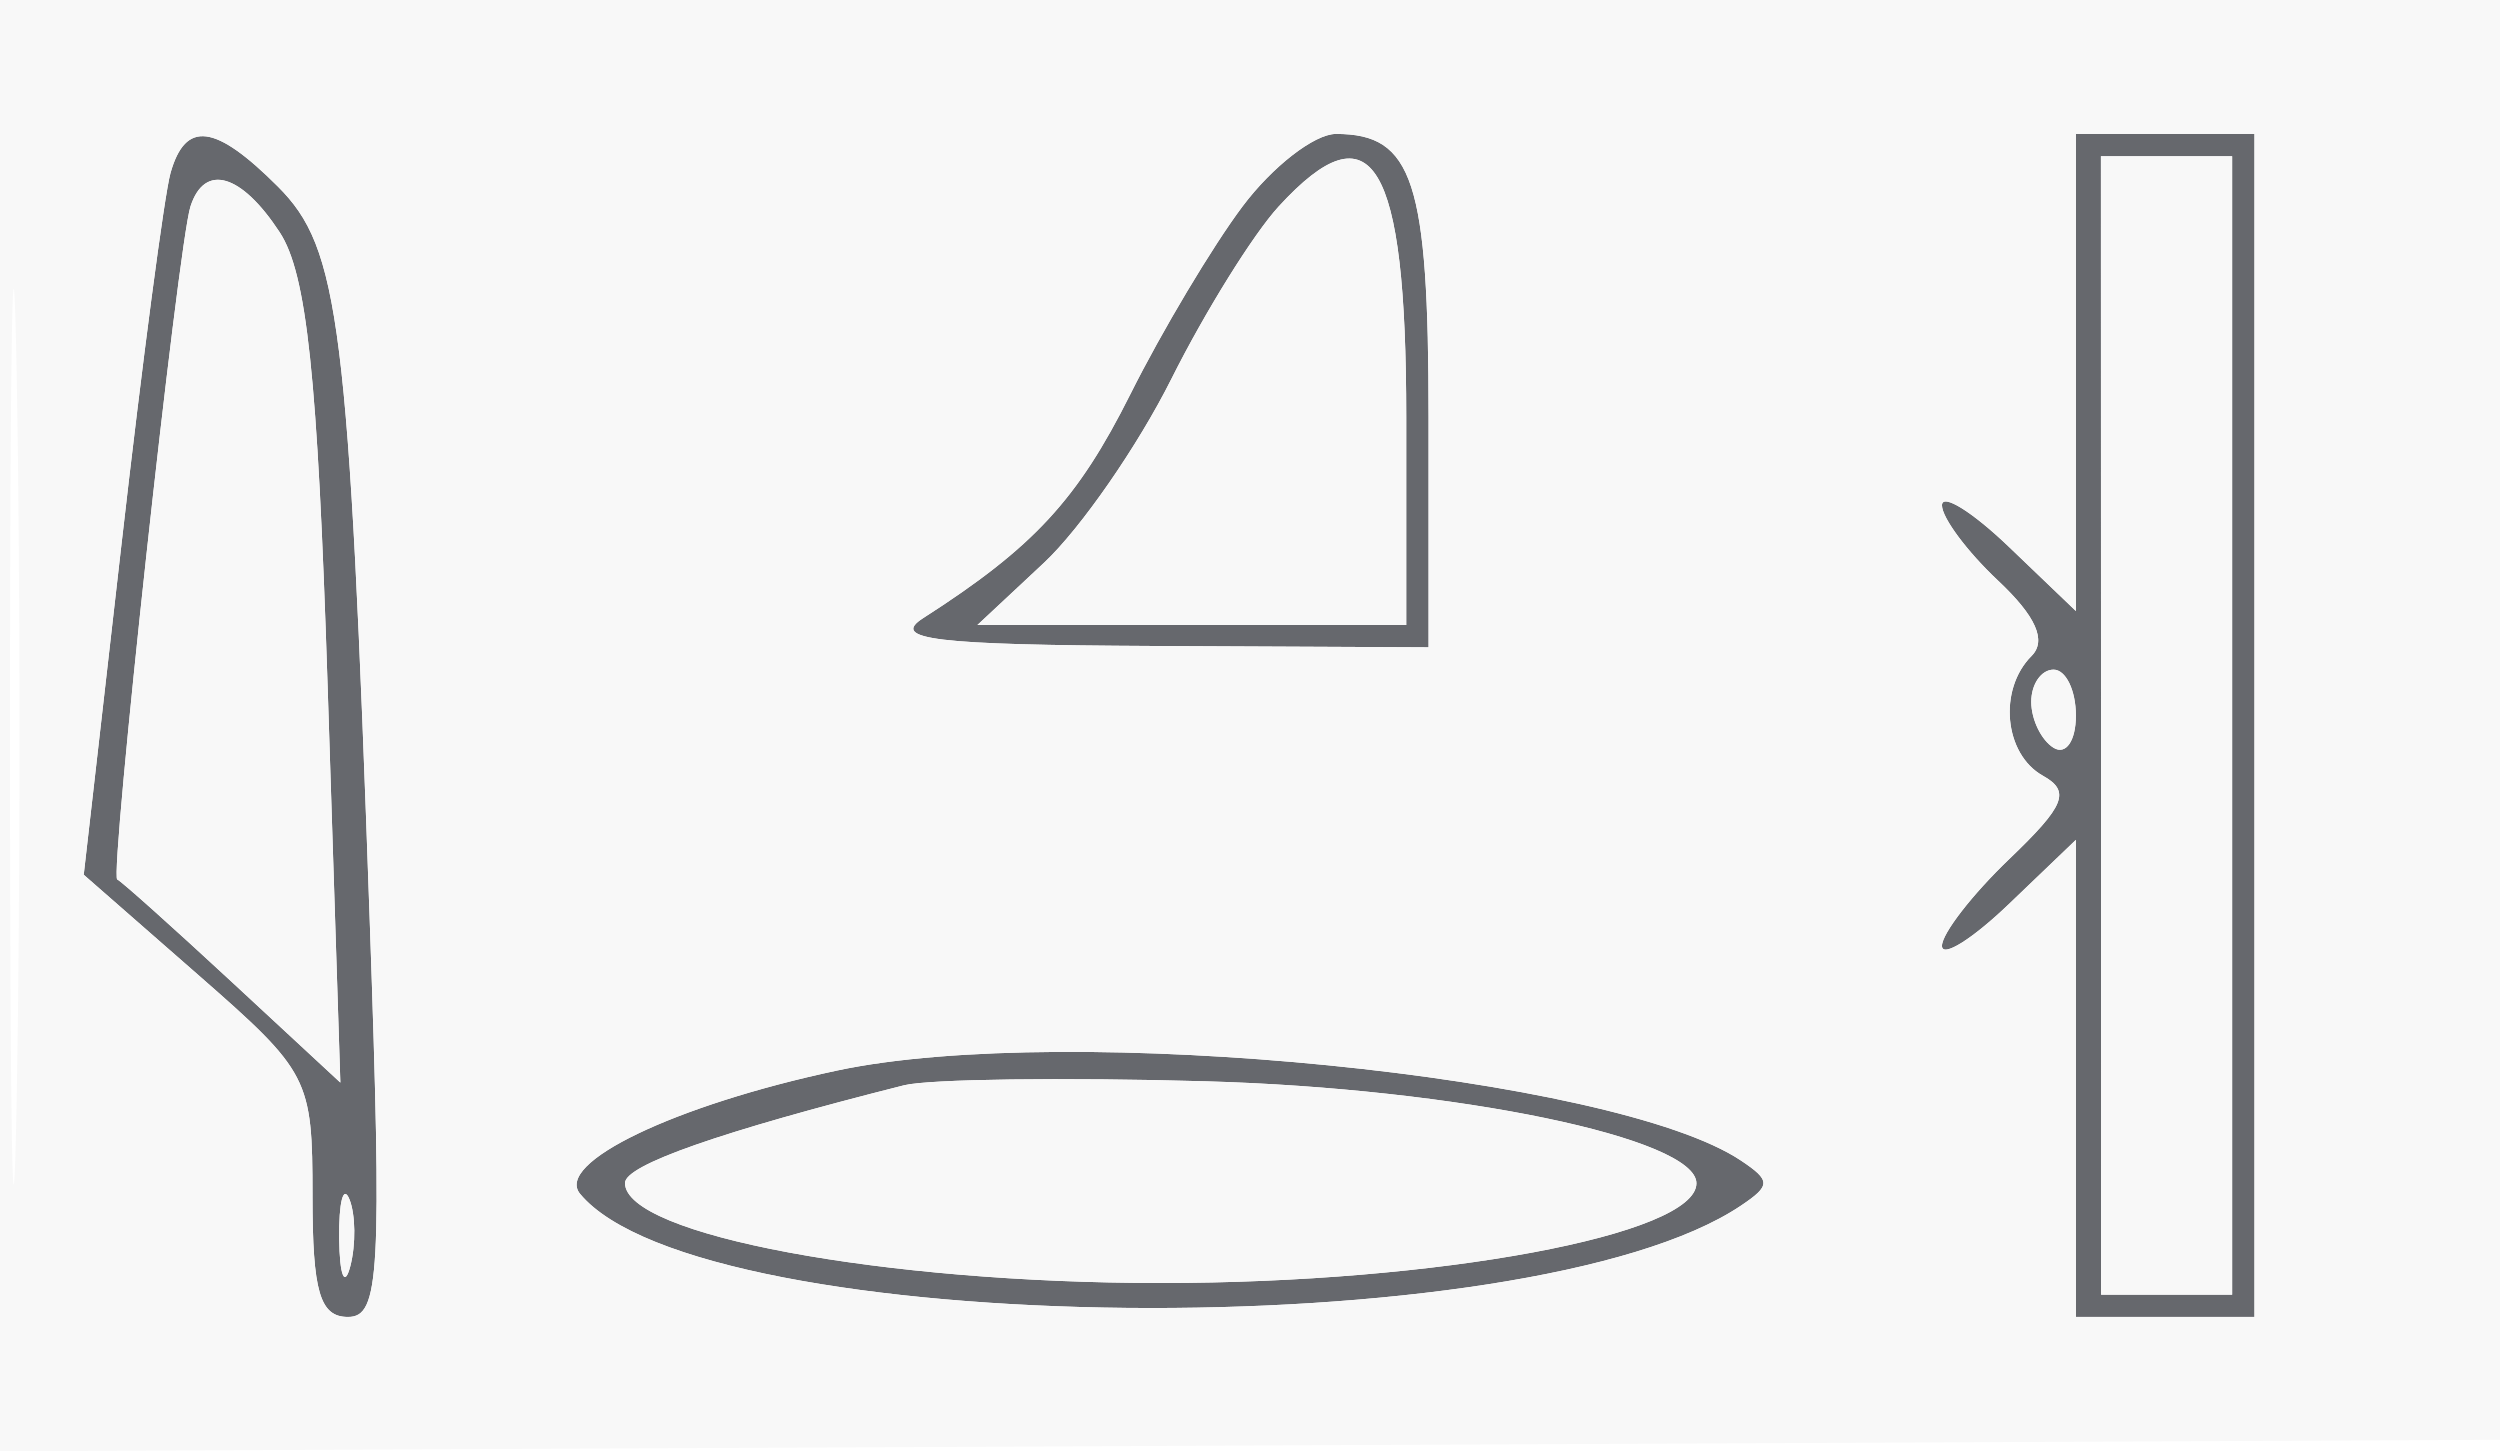
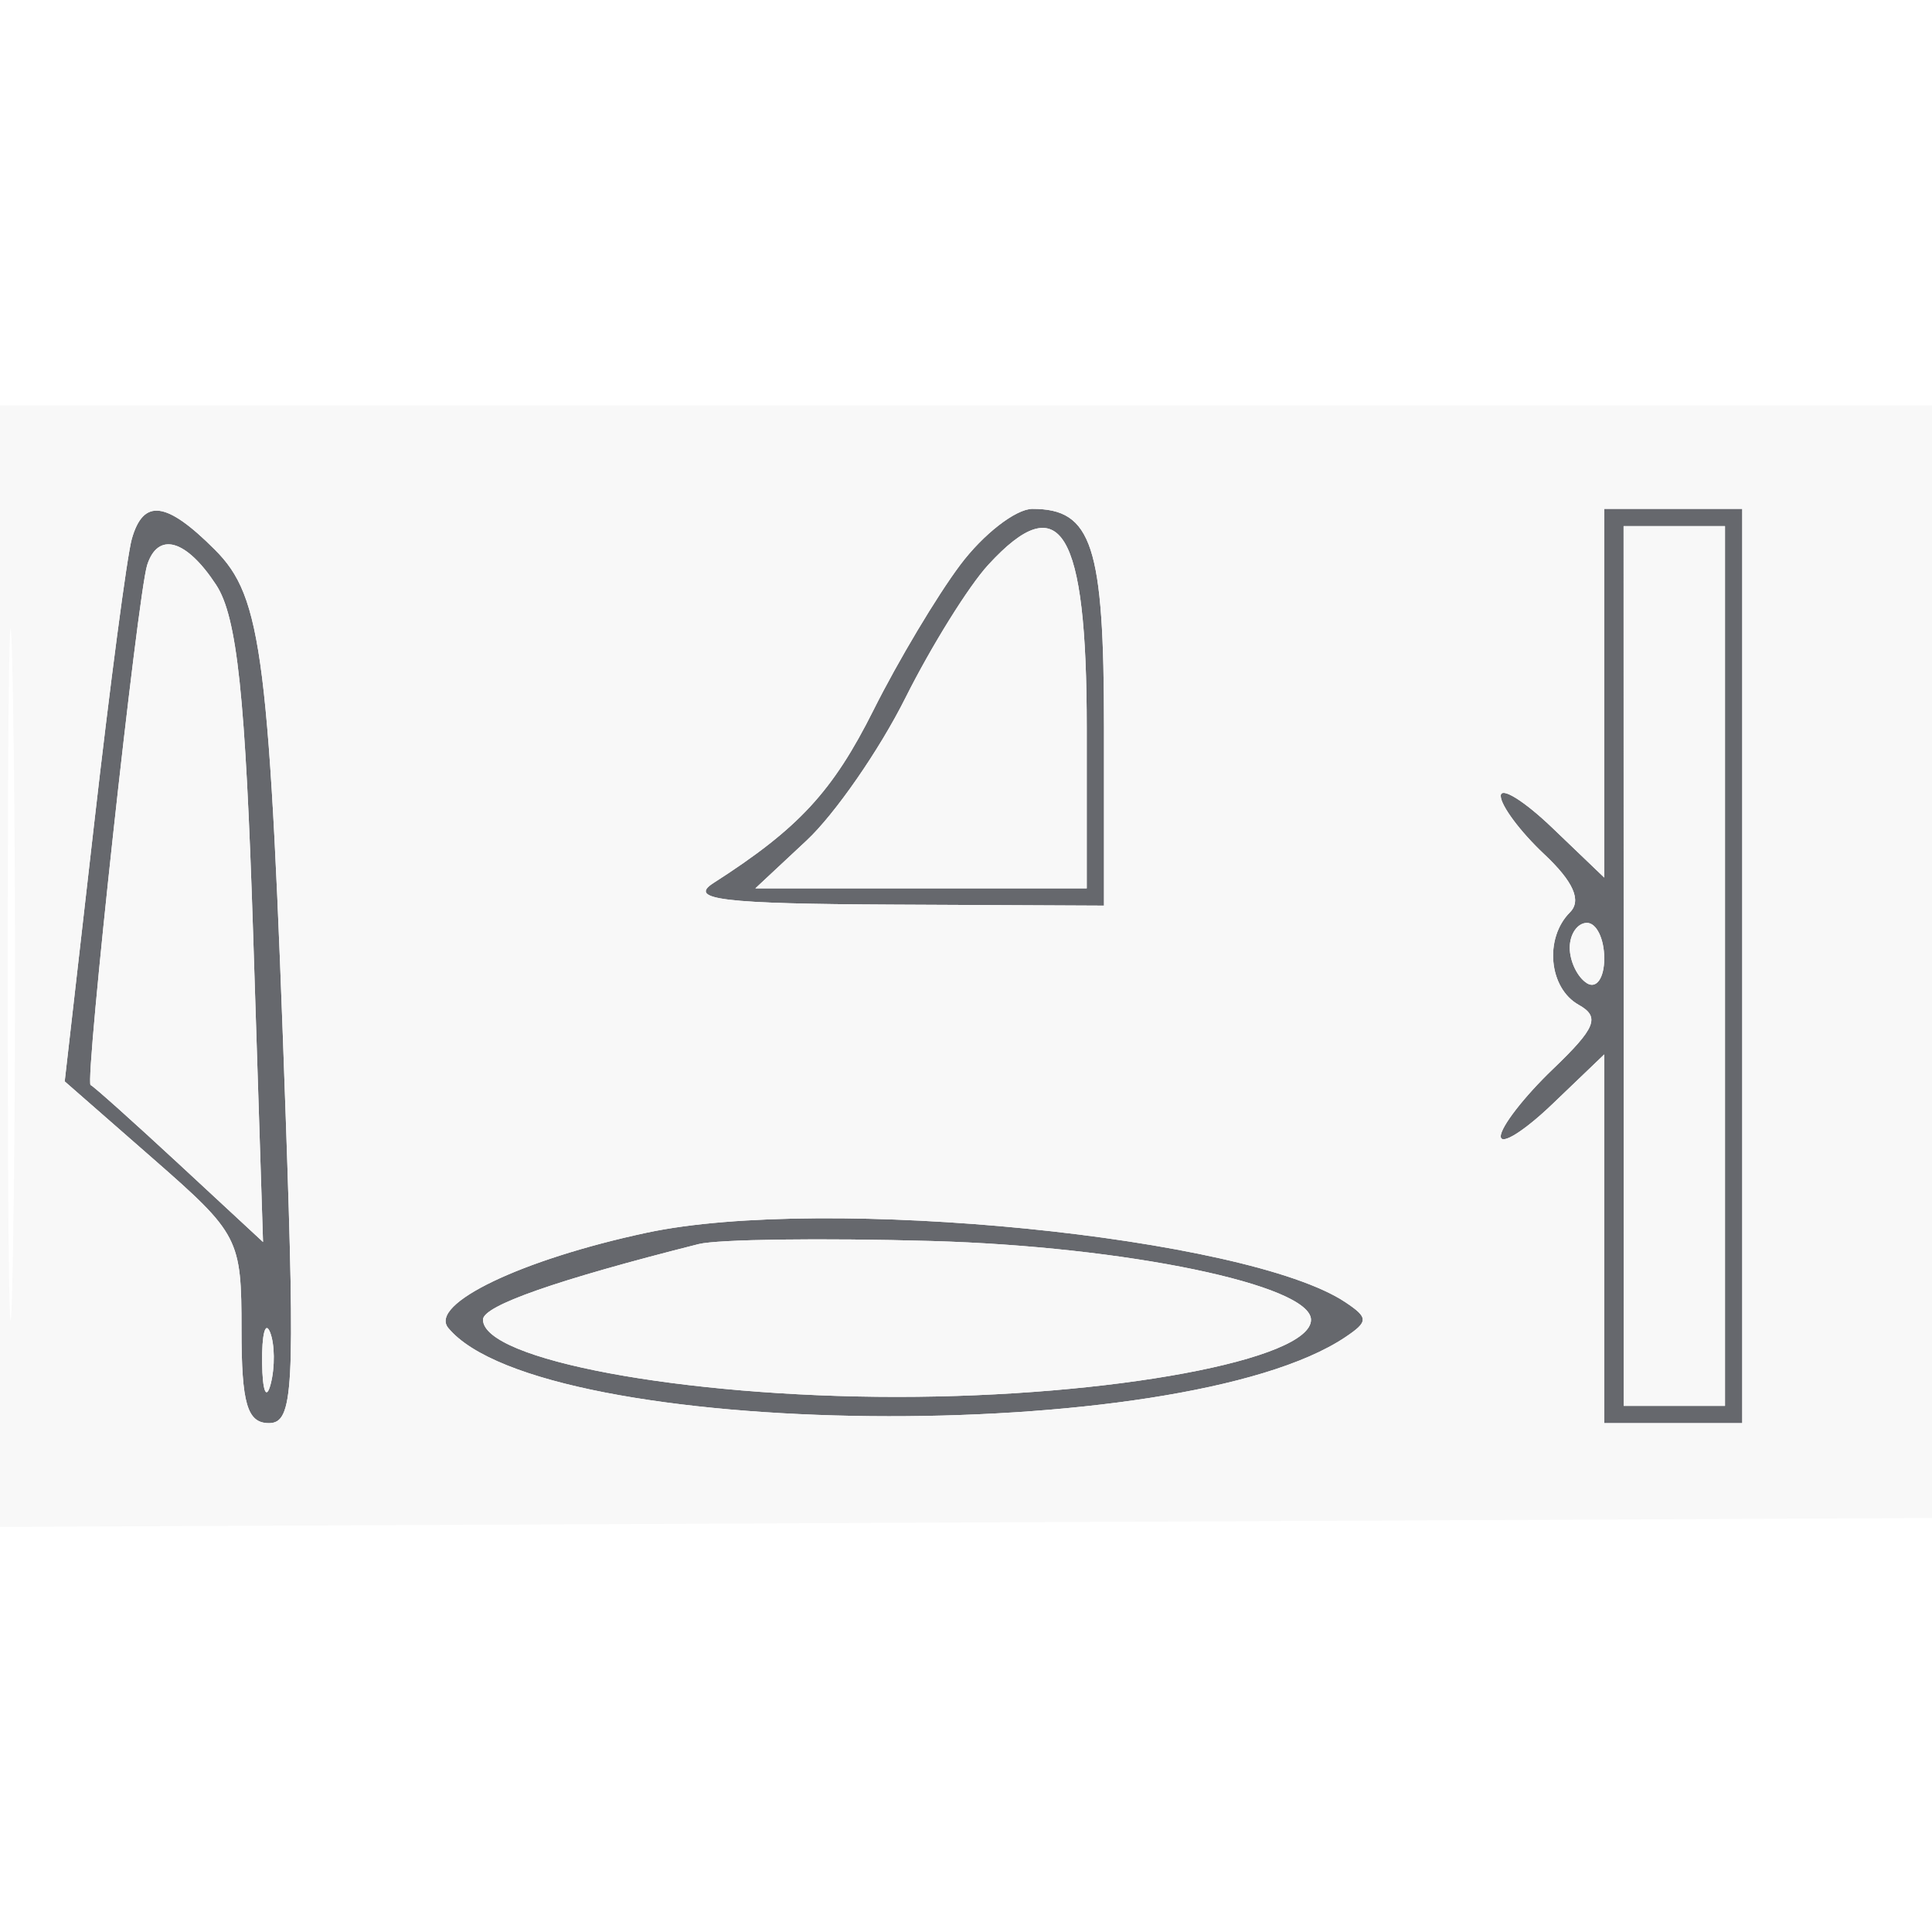
- <svg xmlns="http://www.w3.org/2000/svg" width="112" height="65" viewBox="0 0 112 65" version="1.1">
+ <svg xmlns="http://www.w3.org/2000/svg" width="2000" height="2000" viewBox="0 0 112 65" version="1.1">
  <path d="M 7.639 7.750 C 7.366 8.713, 6.379 16.180, 5.447 24.345 L 3.751 39.189 8.875 43.672 C 13.860 48.033, 14 48.303, 14 53.578 C 14 57.869, 14.332 59, 15.591 59 C 17.009 59, 17.115 57.072, 16.564 41.250 C 15.629 14.439, 15.215 11.124, 12.451 8.360 C 9.640 5.549, 8.310 5.381, 7.639 7.750 M 55.663 9.250 C 54.321 11.038, 52.063 14.818, 50.645 17.651 C 48.269 22.397, 46.305 24.520, 41.358 27.691 C 39.862 28.651, 41.884 28.894, 51.750 28.941 L 64 29 64 18.700 C 64 8.113, 63.310 6, 59.851 6 C 58.889 6, 57.004 7.462, 55.663 9.250 M 93 16.687 L 93 27.374 90 24.500 C 88.350 22.919, 87 22.082, 87 22.639 C 87 23.196, 88.131 24.714, 89.513 26.012 C 91.211 27.607, 91.698 28.702, 91.013 29.387 C 89.513 30.887, 89.784 33.780, 91.515 34.749 C 92.773 35.452, 92.517 36.088, 90.015 38.485 C 88.357 40.074, 87 41.824, 87 42.374 C 87 42.924, 88.350 42.081, 90 40.500 L 93 37.626 93 48.313 L 93 59 97 59 L 101 59 101 32.500 L 101 6 97 6 L 93 6 93 16.687 M 57.285 9.250 C 56.149 10.488, 53.989 13.960, 52.483 16.967 C 50.978 19.975, 48.405 23.687, 46.767 25.217 L 43.788 28 53.394 28 L 63 28 63 18.700 C 63 7.206, 61.474 4.683, 57.285 9.250 M 94.125 32.500 L 94.129 58 97.064 58 L 100 58 100 32.500 L 100 7 97.061 7 L 94.121 7 94.125 32.500 M 8.533 9.250 C 7.979 10.966, 4.898 39.277, 5.253 39.401 C 5.409 39.455, 7.722 41.525, 10.393 44 L 15.248 48.500 14.675 30.652 C 14.231 16.831, 13.747 12.262, 12.528 10.402 C 10.805 7.773, 9.164 7.299, 8.533 9.250 M 91 31.441 C 91 32.234, 91.450 33.160, 92 33.500 C 92.550 33.840, 93 33.191, 93 32.059 C 93 30.927, 92.550 30, 92 30 C 91.450 30, 91 30.648, 91 31.441 M 37.500 47.960 C 30.231 49.510, 24.837 52.099, 25.988 53.485 C 31.414 60.023, 68.504 60.397, 78 54.009 C 79.333 53.112, 79.333 52.888, 78 51.996 C 72.318 48.194, 47.842 45.755, 37.500 47.960 M 40.500 48.621 C 32.254 50.703, 28 52.193, 28 53 C 28 55.323, 39.554 57.479, 52 57.479 C 64.423 57.479, 76 55.323, 76 53.011 C 76 50.990, 65.269 48.761, 54 48.442 C 47.675 48.262, 41.600 48.343, 40.500 48.621 M 15.195 55.500 C 15.215 57.150, 15.439 57.704, 15.693 56.731 C 15.947 55.758, 15.930 54.408, 15.656 53.731 C 15.382 53.054, 15.175 53.850, 15.195 55.500" stroke="none" fill="#66686d" fill-rule="evenodd" />
  <path d="M 0 32.508 L 0 65.017 56.250 64.758 L 112.500 64.500 112.764 32.250 L 113.028 0 56.514 0 L 0 0 0 32.508 M 0.447 33 C 0.447 50.875, 0.582 58.188, 0.748 49.250 C 0.914 40.312, 0.914 25.687, 0.748 16.750 C 0.582 7.812, 0.447 15.125, 0.447 33 M 7.639 7.750 C 7.366 8.713, 6.379 16.180, 5.447 24.345 L 3.751 39.189 8.875 43.672 C 13.860 48.033, 14 48.303, 14 53.578 C 14 57.869, 14.332 59, 15.591 59 C 17.009 59, 17.115 57.072, 16.564 41.250 C 15.629 14.439, 15.215 11.124, 12.451 8.360 C 9.640 5.549, 8.310 5.381, 7.639 7.750 M 55.663 9.250 C 54.321 11.038, 52.063 14.818, 50.645 17.651 C 48.269 22.397, 46.305 24.520, 41.358 27.691 C 39.862 28.651, 41.884 28.894, 51.750 28.941 L 64 29 64 18.700 C 64 8.113, 63.310 6, 59.851 6 C 58.889 6, 57.004 7.462, 55.663 9.250 M 93 16.687 L 93 27.374 90 24.500 C 88.350 22.919, 87 22.082, 87 22.639 C 87 23.196, 88.131 24.714, 89.513 26.012 C 91.211 27.607, 91.698 28.702, 91.013 29.387 C 89.513 30.887, 89.784 33.780, 91.515 34.749 C 92.773 35.452, 92.517 36.088, 90.015 38.485 C 88.357 40.074, 87 41.824, 87 42.374 C 87 42.924, 88.350 42.081, 90 40.500 L 93 37.626 93 48.313 L 93 59 97 59 L 101 59 101 32.500 L 101 6 97 6 L 93 6 93 16.687 M 57.285 9.250 C 56.149 10.488, 53.989 13.960, 52.483 16.967 C 50.978 19.975, 48.405 23.687, 46.767 25.217 L 43.788 28 53.394 28 L 63 28 63 18.700 C 63 7.206, 61.474 4.683, 57.285 9.250 M 94.125 32.500 L 94.129 58 97.064 58 L 100 58 100 32.500 L 100 7 97.061 7 L 94.121 7 94.125 32.500 M 8.533 9.250 C 7.979 10.966, 4.898 39.277, 5.253 39.401 C 5.409 39.455, 7.722 41.525, 10.393 44 L 15.248 48.500 14.675 30.652 C 14.231 16.831, 13.747 12.262, 12.528 10.402 C 10.805 7.773, 9.164 7.299, 8.533 9.250 M 91 31.441 C 91 32.234, 91.450 33.160, 92 33.500 C 92.550 33.840, 93 33.191, 93 32.059 C 93 30.927, 92.550 30, 92 30 C 91.450 30, 91 30.648, 91 31.441 M 37.500 47.960 C 30.231 49.510, 24.837 52.099, 25.988 53.485 C 31.414 60.023, 68.504 60.397, 78 54.009 C 79.333 53.112, 79.333 52.888, 78 51.996 C 72.318 48.194, 47.842 45.755, 37.500 47.960 M 40.500 48.621 C 32.254 50.703, 28 52.193, 28 53 C 28 55.323, 39.554 57.479, 52 57.479 C 64.423 57.479, 76 55.323, 76 53.011 C 76 50.990, 65.269 48.761, 54 48.442 C 47.675 48.262, 41.600 48.343, 40.500 48.621 M 15.195 55.500 C 15.215 57.150, 15.439 57.704, 15.693 56.731 C 15.947 55.758, 15.930 54.408, 15.656 53.731 C 15.382 53.054, 15.175 53.850, 15.195 55.500" stroke="none" fill="#f8f8f8" fill-rule="evenodd" />
</svg>
